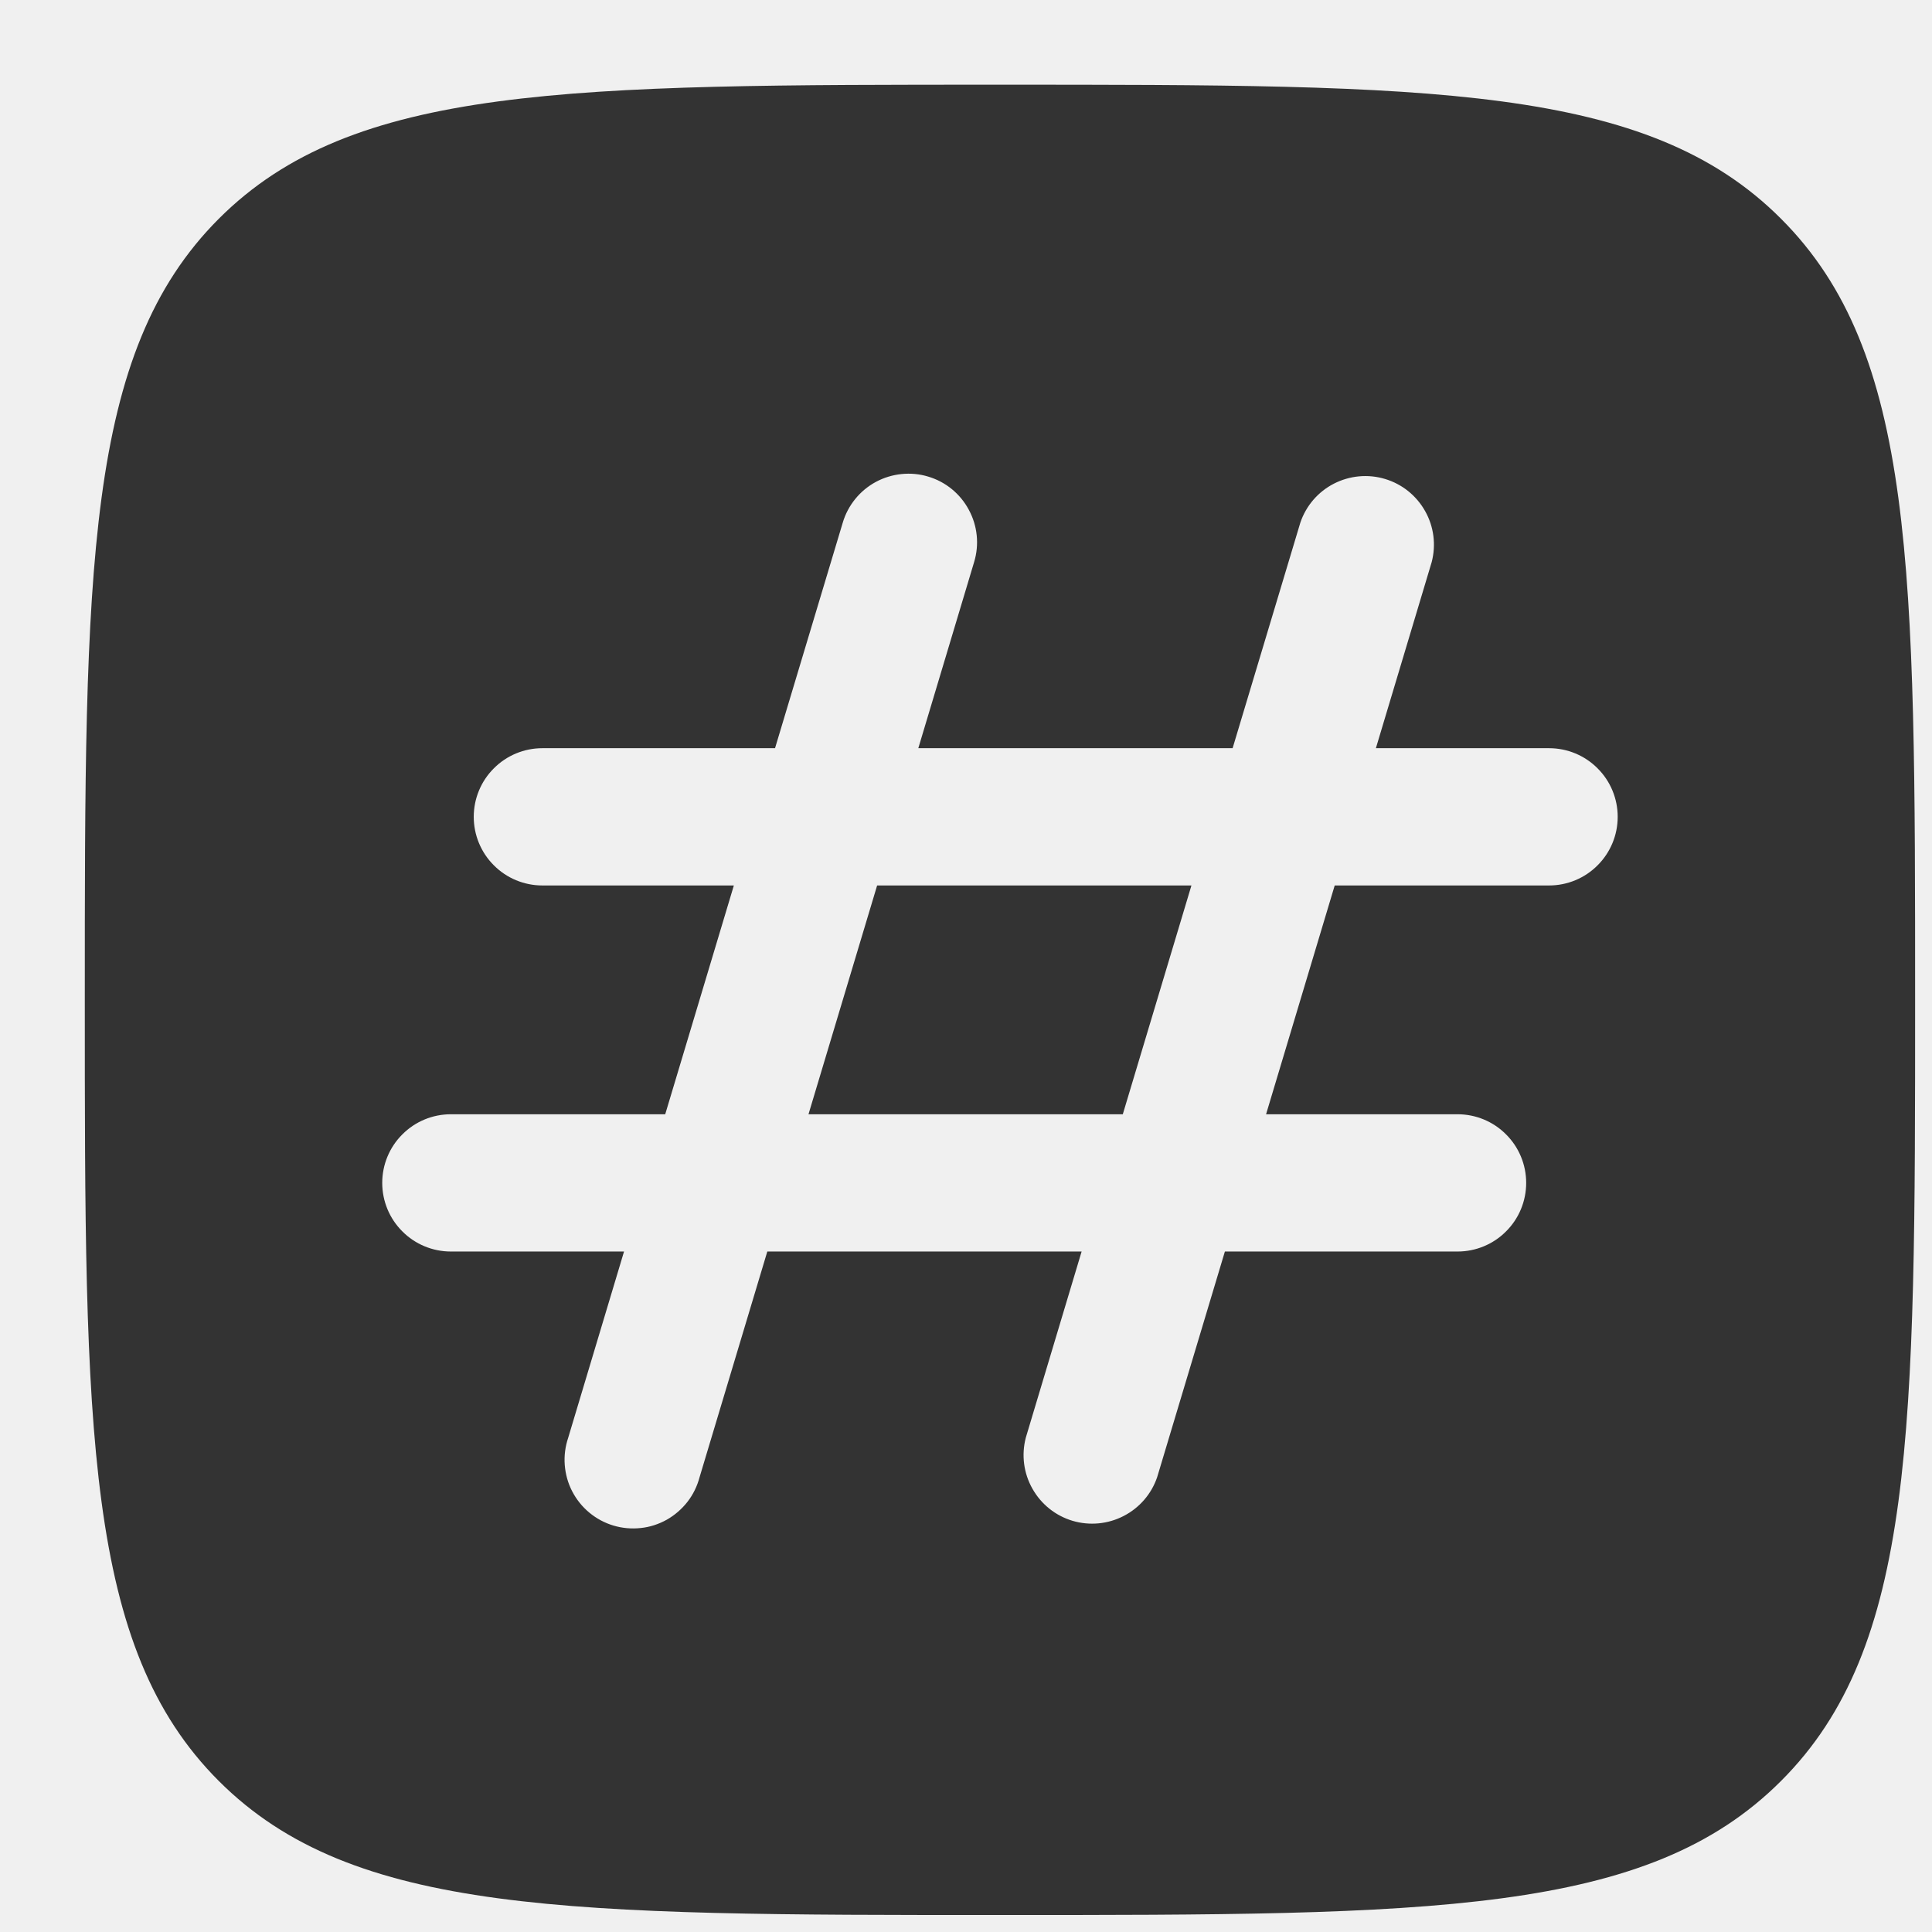
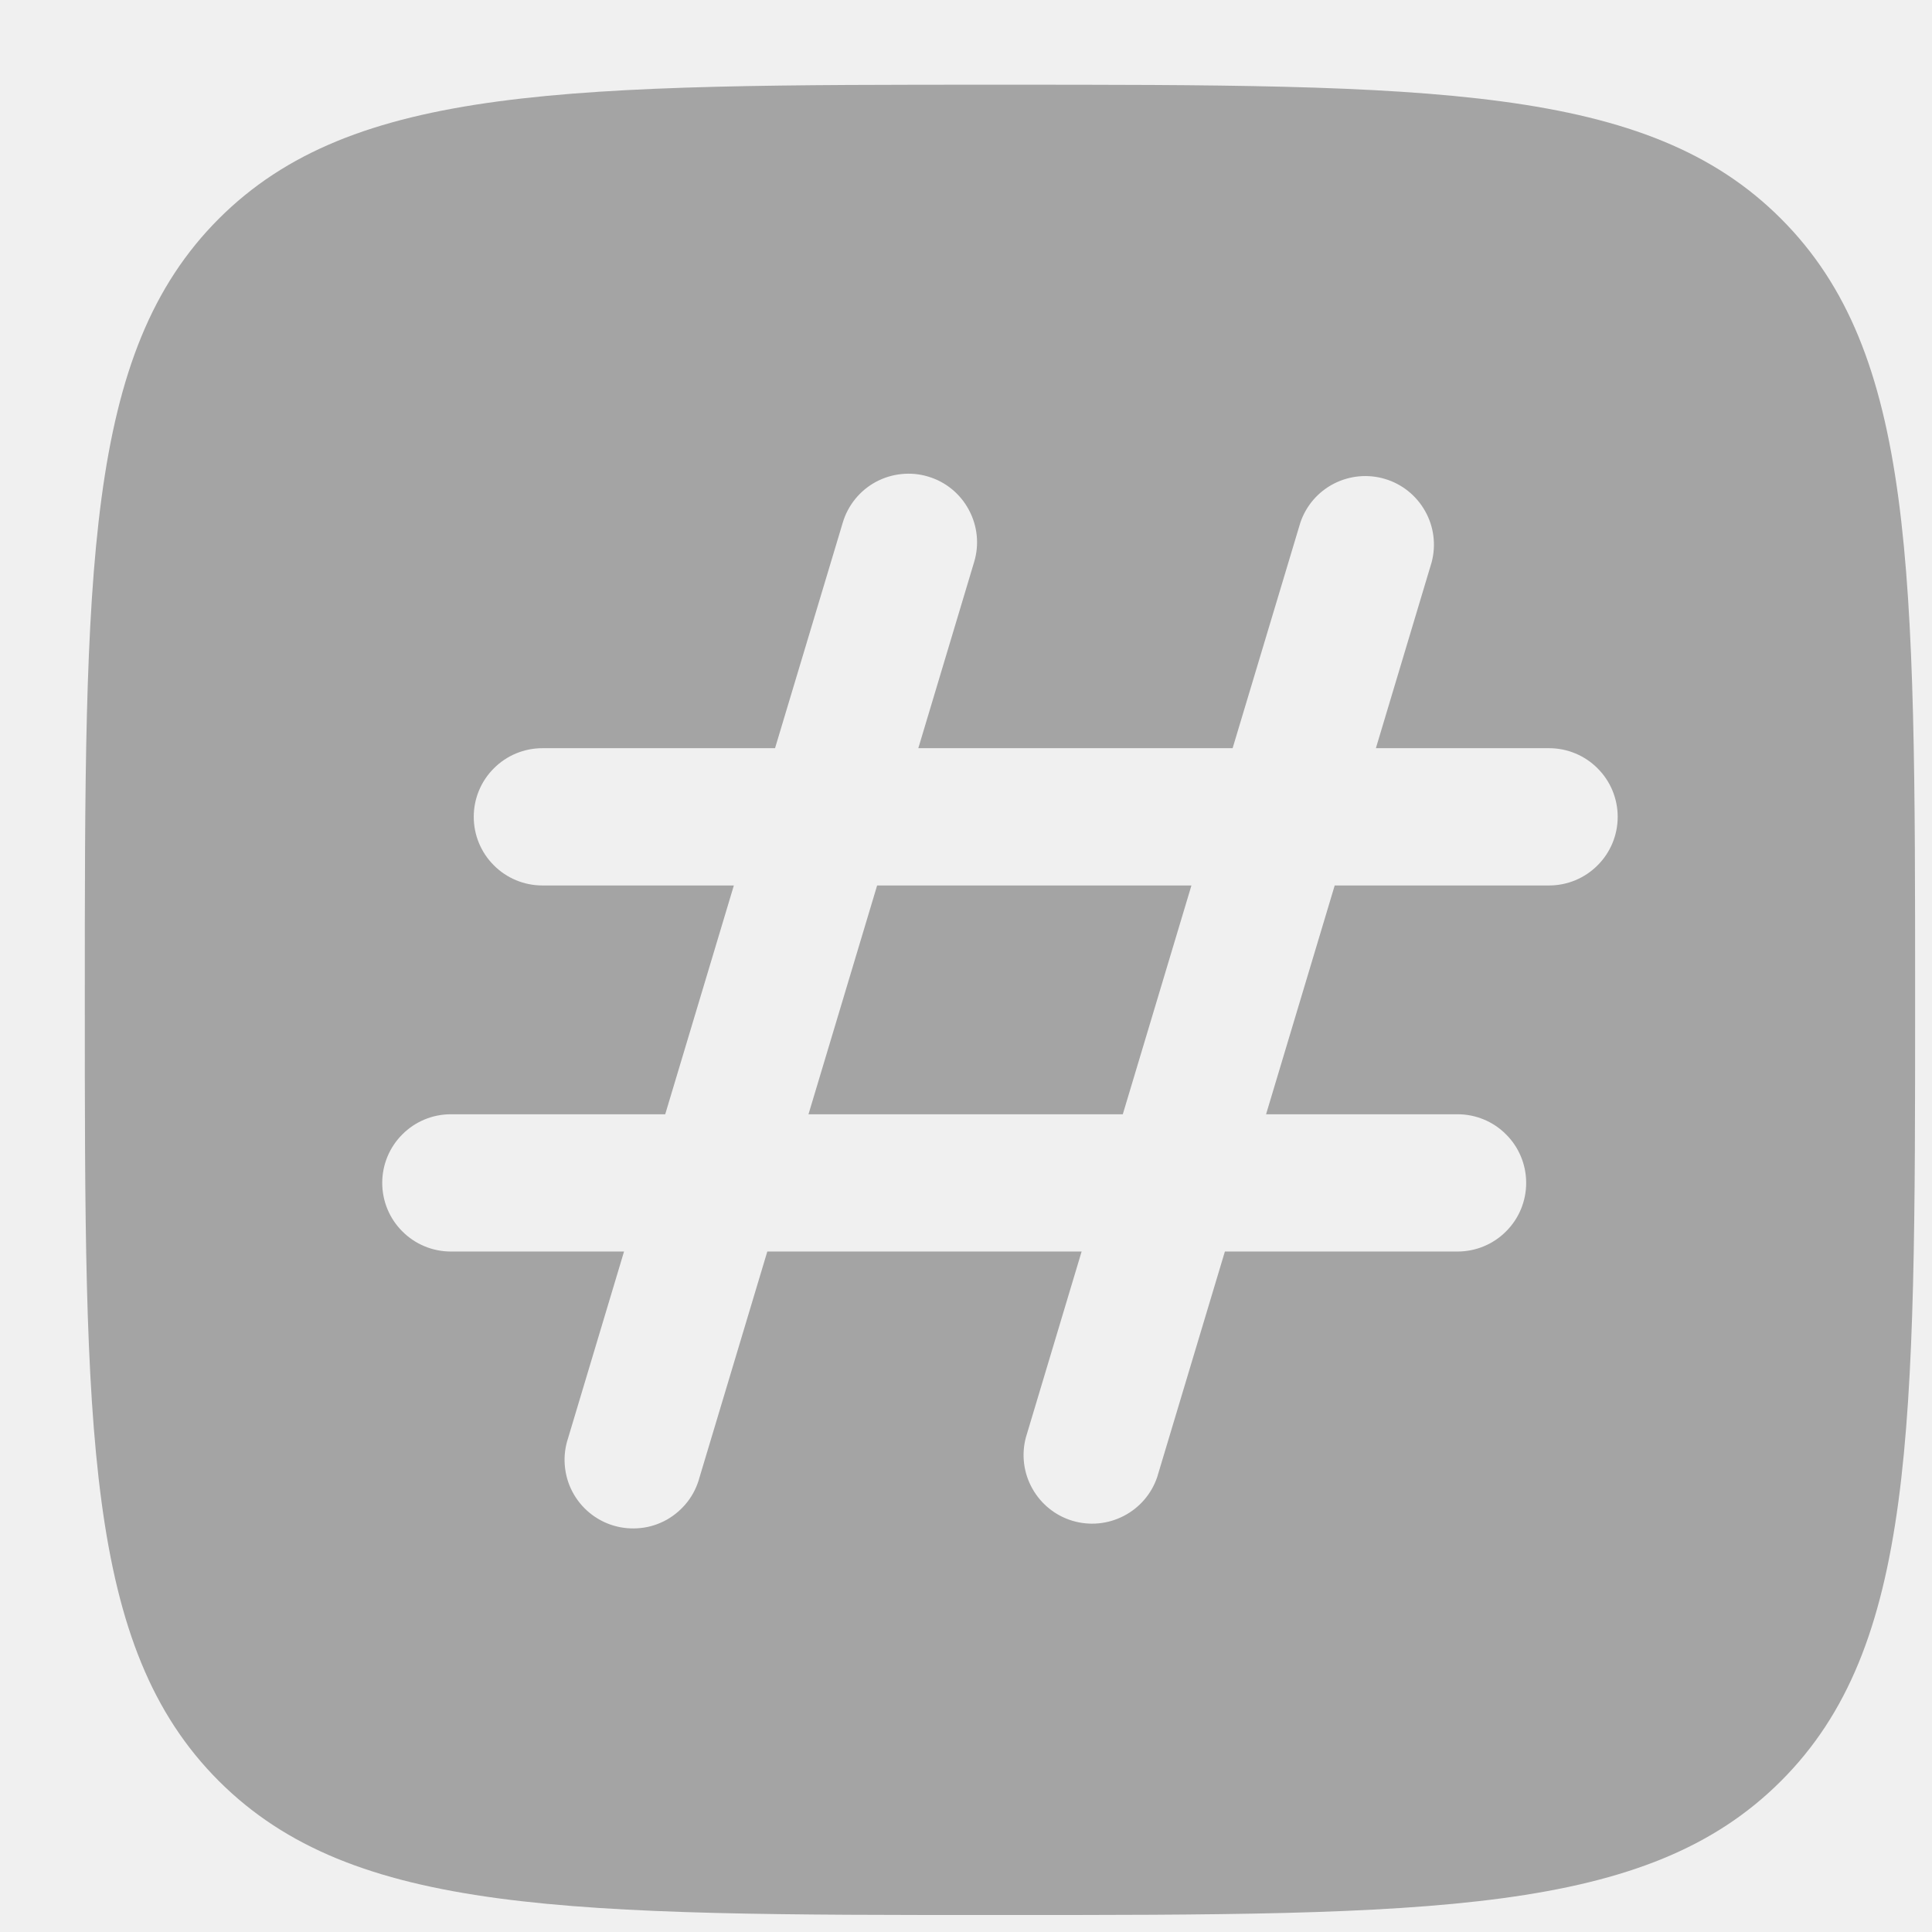
<svg xmlns="http://www.w3.org/2000/svg" width="19" height="19" viewBox="0 0 19 19" fill="none">
-   <path d="M11.717 8.708L11.042 10.958H7.951L8.626 8.708H11.717Z" fill="#333333" />
-   <path fill-rule="evenodd" clip-rule="evenodd" d="M2.152 2.151C0.834 3.47 0.834 5.59 0.834 9.833C0.834 14.076 0.834 16.197 2.152 17.515C3.471 18.833 5.591 18.833 9.834 18.833C14.077 18.833 16.198 18.833 17.515 17.515C18.834 16.198 18.834 14.076 18.834 9.833C18.834 5.59 18.834 3.469 17.515 2.151C16.199 0.833 14.077 0.833 9.834 0.833C5.591 0.833 3.47 0.833 2.152 2.151ZM9.128 4.687C9.3 4.738 9.444 4.856 9.528 5.014C9.613 5.171 9.632 5.356 9.58 5.527L9.031 7.358H12.122L12.788 5.14C12.844 4.974 12.962 4.837 13.117 4.757C13.273 4.677 13.453 4.66 13.62 4.71C13.788 4.76 13.929 4.873 14.015 5.026C14.101 5.178 14.124 5.357 14.08 5.527L13.531 7.358H15.234C15.413 7.358 15.585 7.429 15.711 7.556C15.838 7.682 15.909 7.854 15.909 8.033C15.909 8.212 15.838 8.384 15.711 8.51C15.585 8.637 15.413 8.708 15.234 8.708H13.126L12.451 10.958H14.334C14.513 10.958 14.685 11.029 14.811 11.156C14.938 11.282 15.009 11.454 15.009 11.633C15.009 11.812 14.938 11.984 14.811 12.11C14.685 12.237 14.513 12.308 14.334 12.308H12.046L11.38 14.527C11.324 14.692 11.206 14.829 11.05 14.909C10.895 14.989 10.715 15.006 10.547 14.956C10.38 14.906 10.239 14.793 10.153 14.64C10.067 14.488 10.044 14.309 10.088 14.139L10.637 12.308H7.546L6.88 14.527C6.857 14.614 6.817 14.697 6.762 14.768C6.706 14.84 6.637 14.9 6.558 14.945C6.479 14.989 6.392 15.018 6.302 15.027C6.211 15.037 6.12 15.029 6.033 15.003C5.946 14.977 5.866 14.934 5.796 14.876C5.726 14.818 5.669 14.747 5.627 14.666C5.585 14.585 5.561 14.497 5.554 14.407C5.547 14.316 5.559 14.225 5.588 14.139L6.137 12.308H4.434C4.255 12.308 4.083 12.237 3.957 12.11C3.83 11.984 3.759 11.812 3.759 11.633C3.759 11.454 3.83 11.282 3.957 11.156C4.083 11.029 4.255 10.958 4.434 10.958H6.542L7.217 8.708H5.334C5.155 8.708 4.983 8.637 4.857 8.51C4.73 8.384 4.659 8.212 4.659 8.033C4.659 7.854 4.73 7.682 4.857 7.556C4.983 7.429 5.155 7.358 5.334 7.358H7.622L8.288 5.14C8.313 5.055 8.355 4.976 8.411 4.907C8.467 4.838 8.536 4.781 8.614 4.739C8.692 4.697 8.778 4.671 8.866 4.662C8.954 4.653 9.043 4.661 9.128 4.687Z" fill="#333333" />
+   <g clip-path="url(#clip0_3348_9851)">
+     <path d="M11.717 8.708L11.042 10.958H7.951L8.626 8.708H11.717Z" fill="#A4A4A4" />
+     <path fill-rule="evenodd" clip-rule="evenodd" d="M2.152 2.151C0.834 3.47 0.834 5.59 0.834 9.833C0.834 14.076 0.834 16.197 2.152 17.515C3.471 18.833 5.591 18.833 9.834 18.833C14.077 18.833 16.198 18.833 17.515 17.515C18.834 16.198 18.834 14.076 18.834 9.833C18.834 5.59 18.834 3.469 17.515 2.151C16.199 0.833 14.077 0.833 9.834 0.833C5.591 0.833 3.47 0.833 2.152 2.151ZM9.128 4.687C9.3 4.738 9.444 4.856 9.528 5.014C9.613 5.171 9.632 5.356 9.58 5.527L9.031 7.358H12.122L12.788 5.14C12.844 4.974 12.962 4.837 13.117 4.757C13.273 4.677 13.453 4.66 13.62 4.71C13.788 4.76 13.929 4.873 14.015 5.026C14.101 5.178 14.124 5.357 14.08 5.527L13.531 7.358H15.234C15.413 7.358 15.585 7.429 15.711 7.556C15.838 7.682 15.909 7.854 15.909 8.033C15.909 8.212 15.838 8.384 15.711 8.51C15.585 8.637 15.413 8.708 15.234 8.708H13.126L12.451 10.958H14.334C14.513 10.958 14.685 11.029 14.811 11.156C14.938 11.282 15.009 11.454 15.009 11.633C15.009 11.812 14.938 11.984 14.811 12.11C14.685 12.237 14.513 12.308 14.334 12.308H12.046L11.38 14.527C11.324 14.692 11.206 14.829 11.05 14.909C10.895 14.989 10.715 15.006 10.547 14.956C10.38 14.906 10.239 14.793 10.153 14.64C10.067 14.488 10.044 14.309 10.088 14.139L10.637 12.308H7.546L6.88 14.527C6.857 14.614 6.817 14.697 6.762 14.768C6.706 14.84 6.637 14.9 6.558 14.945C6.479 14.989 6.392 15.018 6.302 15.027C6.211 15.037 6.12 15.029 6.033 15.003C5.946 14.977 5.866 14.934 5.796 14.876C5.726 14.818 5.669 14.747 5.627 14.666C5.585 14.585 5.561 14.497 5.554 14.407C5.547 14.316 5.559 14.225 5.588 14.139L6.137 12.308H4.434C4.255 12.308 4.083 12.237 3.957 12.11C3.83 11.984 3.759 11.812 3.759 11.633C3.759 11.454 3.83 11.282 3.957 11.156C4.083 11.029 4.255 10.958 4.434 10.958H6.542L7.217 8.708H5.334C5.155 8.708 4.983 8.637 4.857 8.51C4.73 8.384 4.659 8.212 4.659 8.033C4.659 7.854 4.73 7.682 4.857 7.556C4.983 7.429 5.155 7.358 5.334 7.358H7.622L8.288 5.14C8.313 5.055 8.355 4.976 8.411 4.907C8.467 4.838 8.536 4.781 8.614 4.739C8.692 4.697 8.778 4.671 8.866 4.662C8.954 4.653 9.043 4.661 9.128 4.687Z" fill="#A4A4A4" />
+   </g>
+   <defs>
+     <clipPath id="clip0_3348_9851">
+       <rect width="19" height="19" fill="white" />
+     </clipPath>
+   </defs>
</svg>
